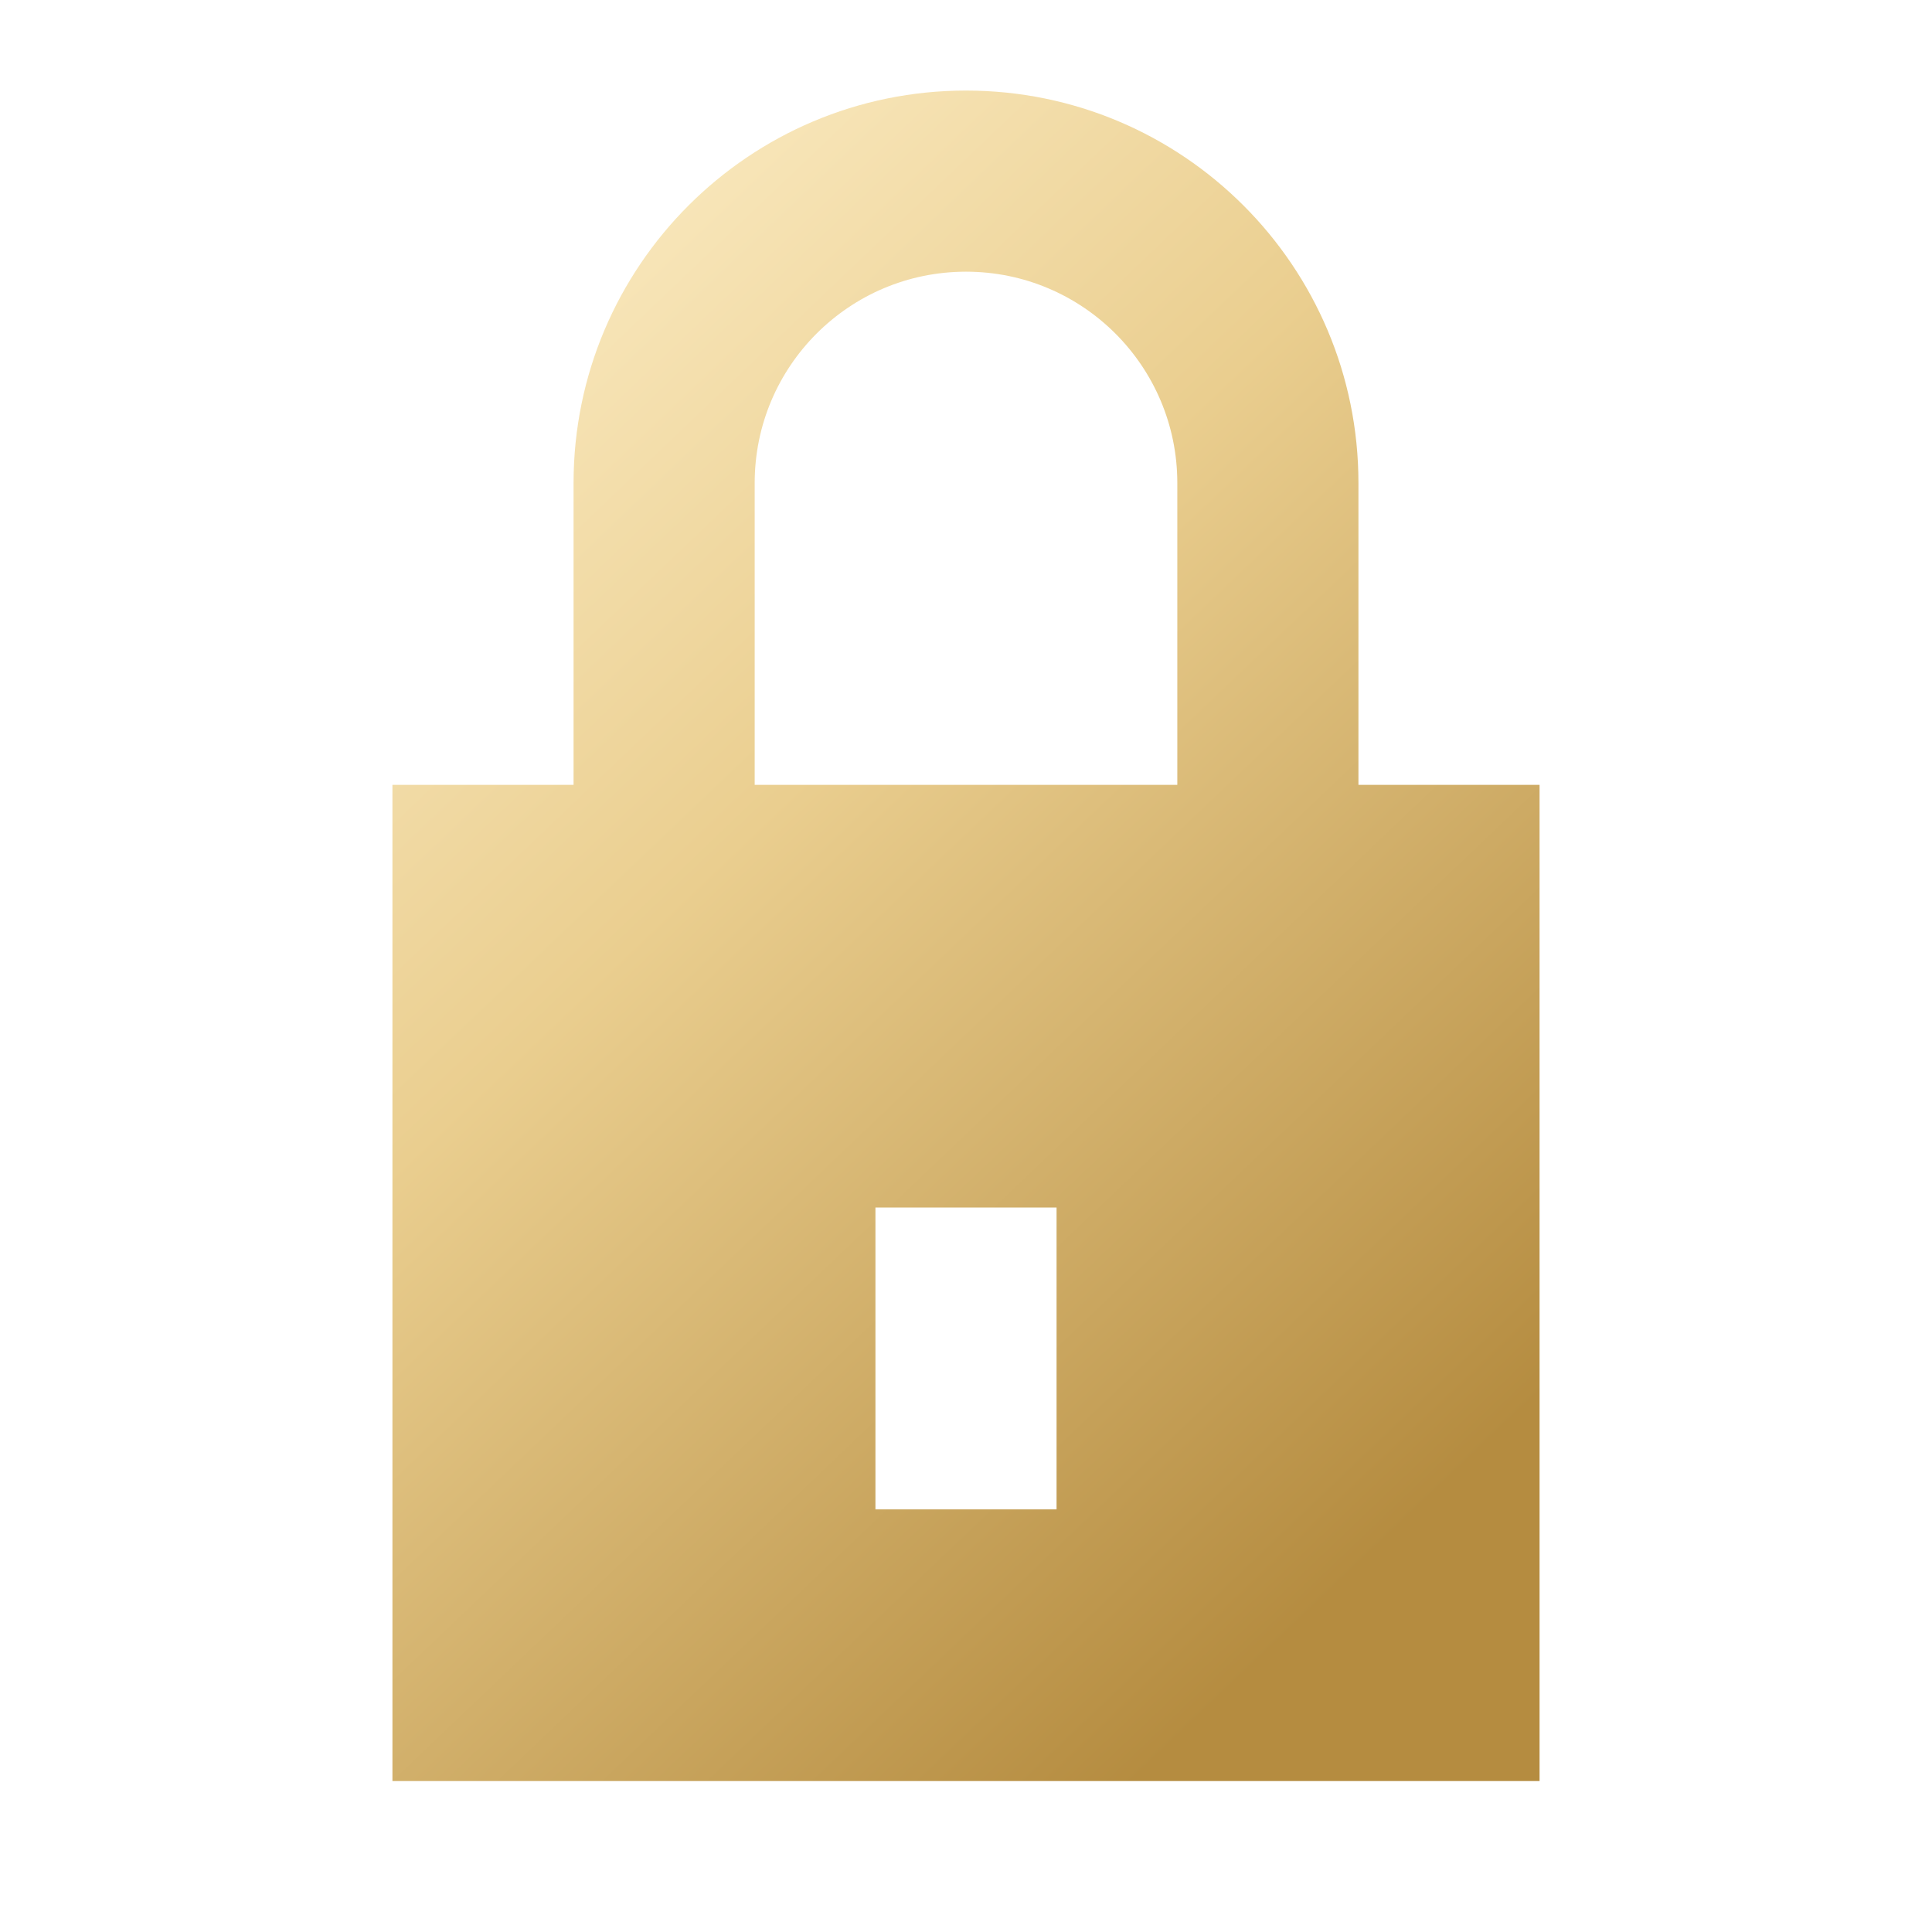
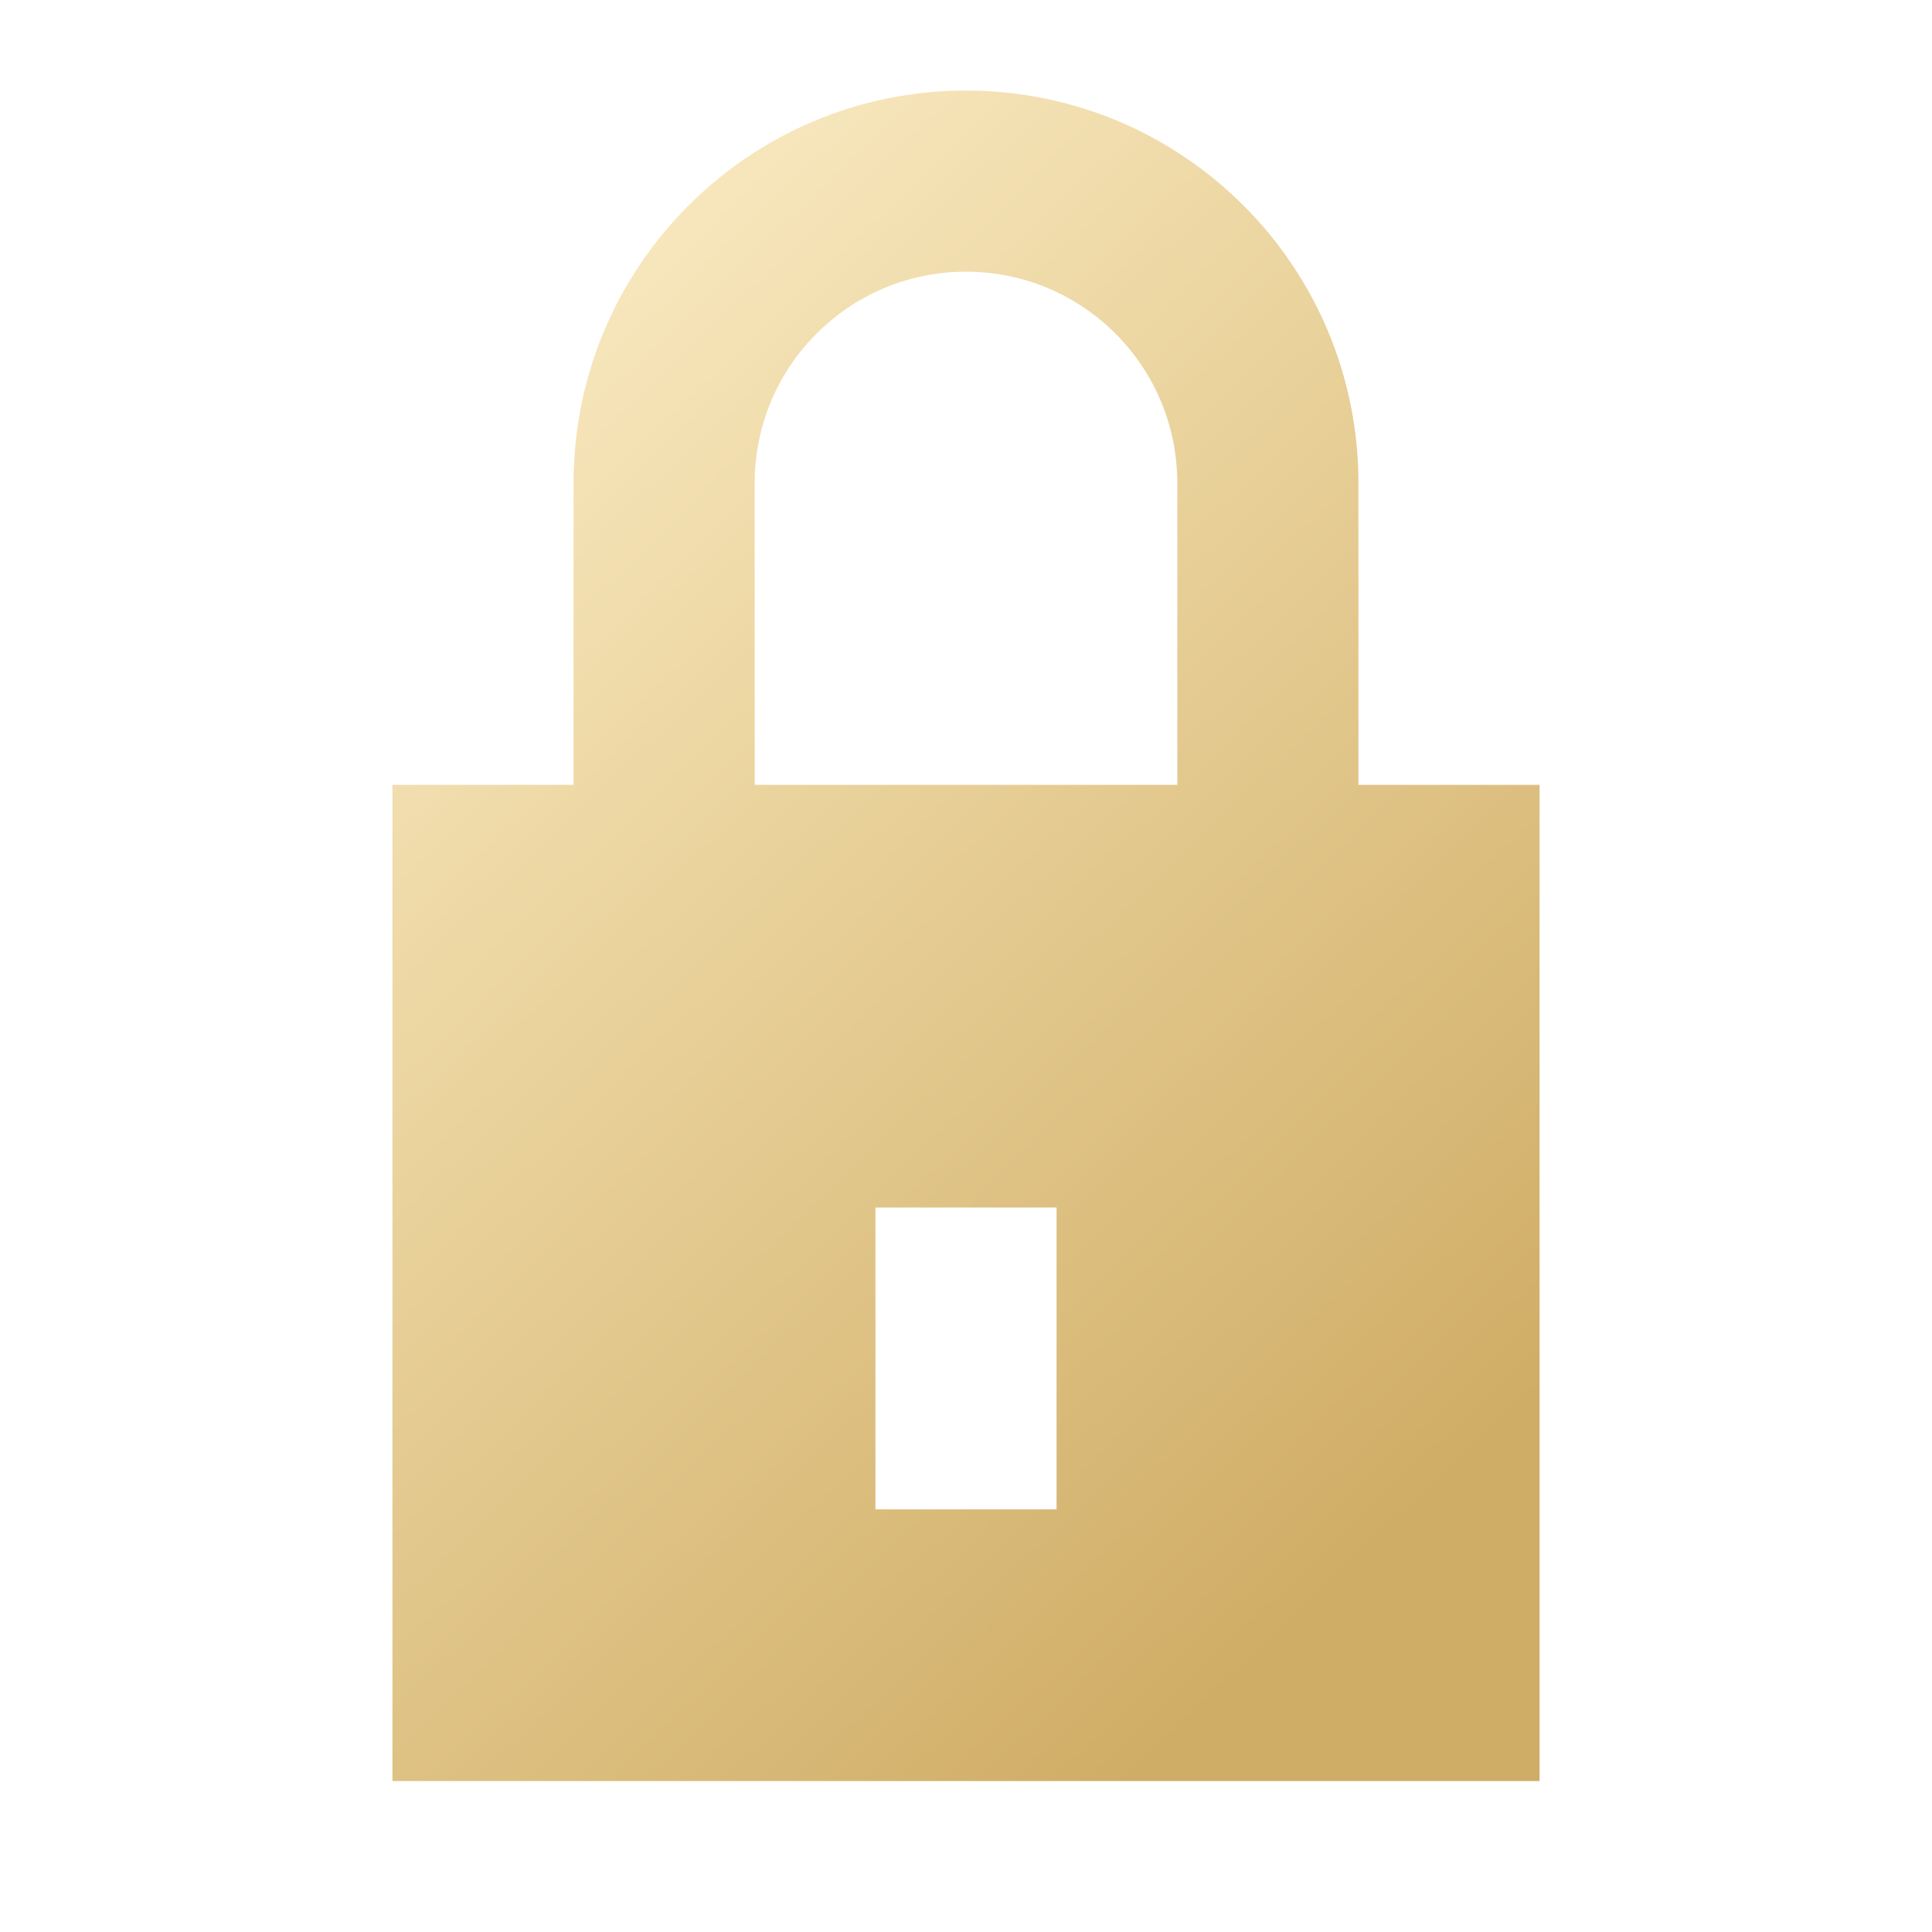
<svg xmlns="http://www.w3.org/2000/svg" width="64" height="64" viewBox="0 0 64 64">
  <defs>
    <linearGradient id="ivory" x1="0" y1="0" x2=".65" y2="1">
      <stop stop-color="#fff2cf" />
-       <stop offset=".45" stop-color="#eace8f" />
-       <stop offset="1" stop-color="#b58c40" />
+       <stop offset=".45" stop-color="#ead39d" />
+       <stop offset="1" stop-color="#d0ad66" />
    </linearGradient>
  </defs>
  <g fill="url(#ivory)">
    <path fill-rule="evenodd" d="M13 26H51V59H13ZM19 26V16a13 13 0 0 1 26 0v10H39V16a7 7 0 0 0-14 0V26ZM29 40v10h6V40Z" />
  </g>
</svg>
